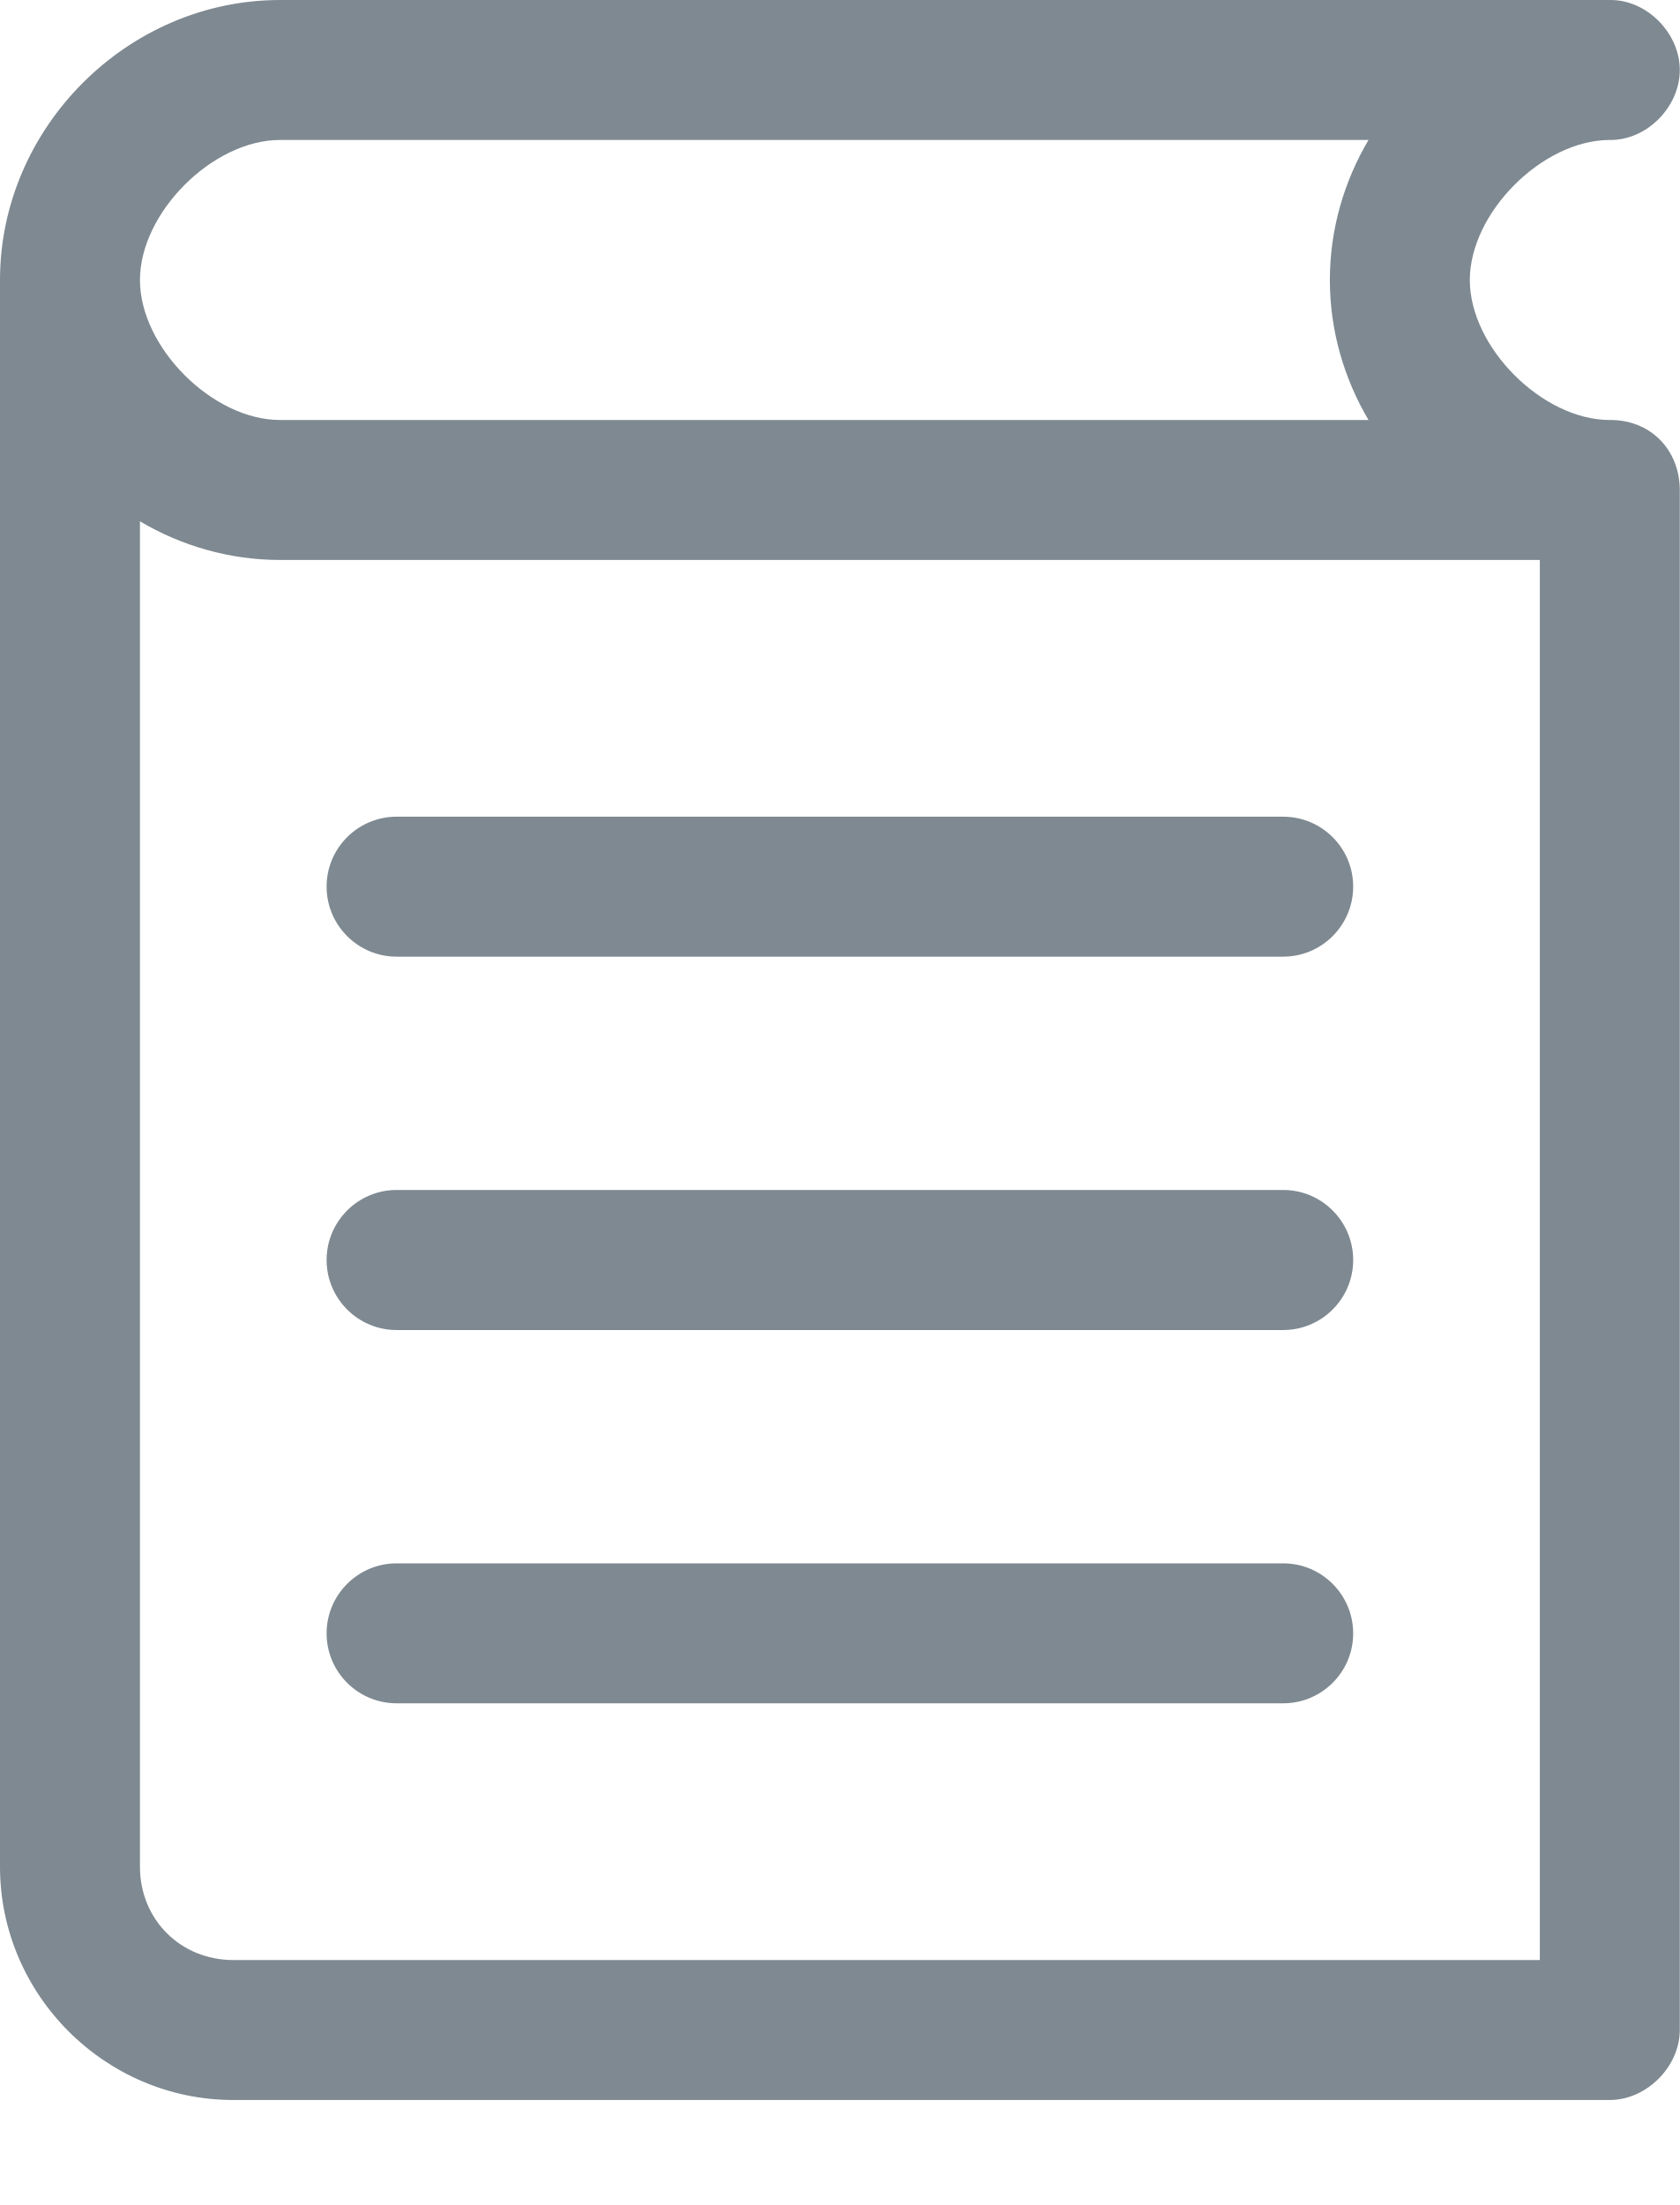
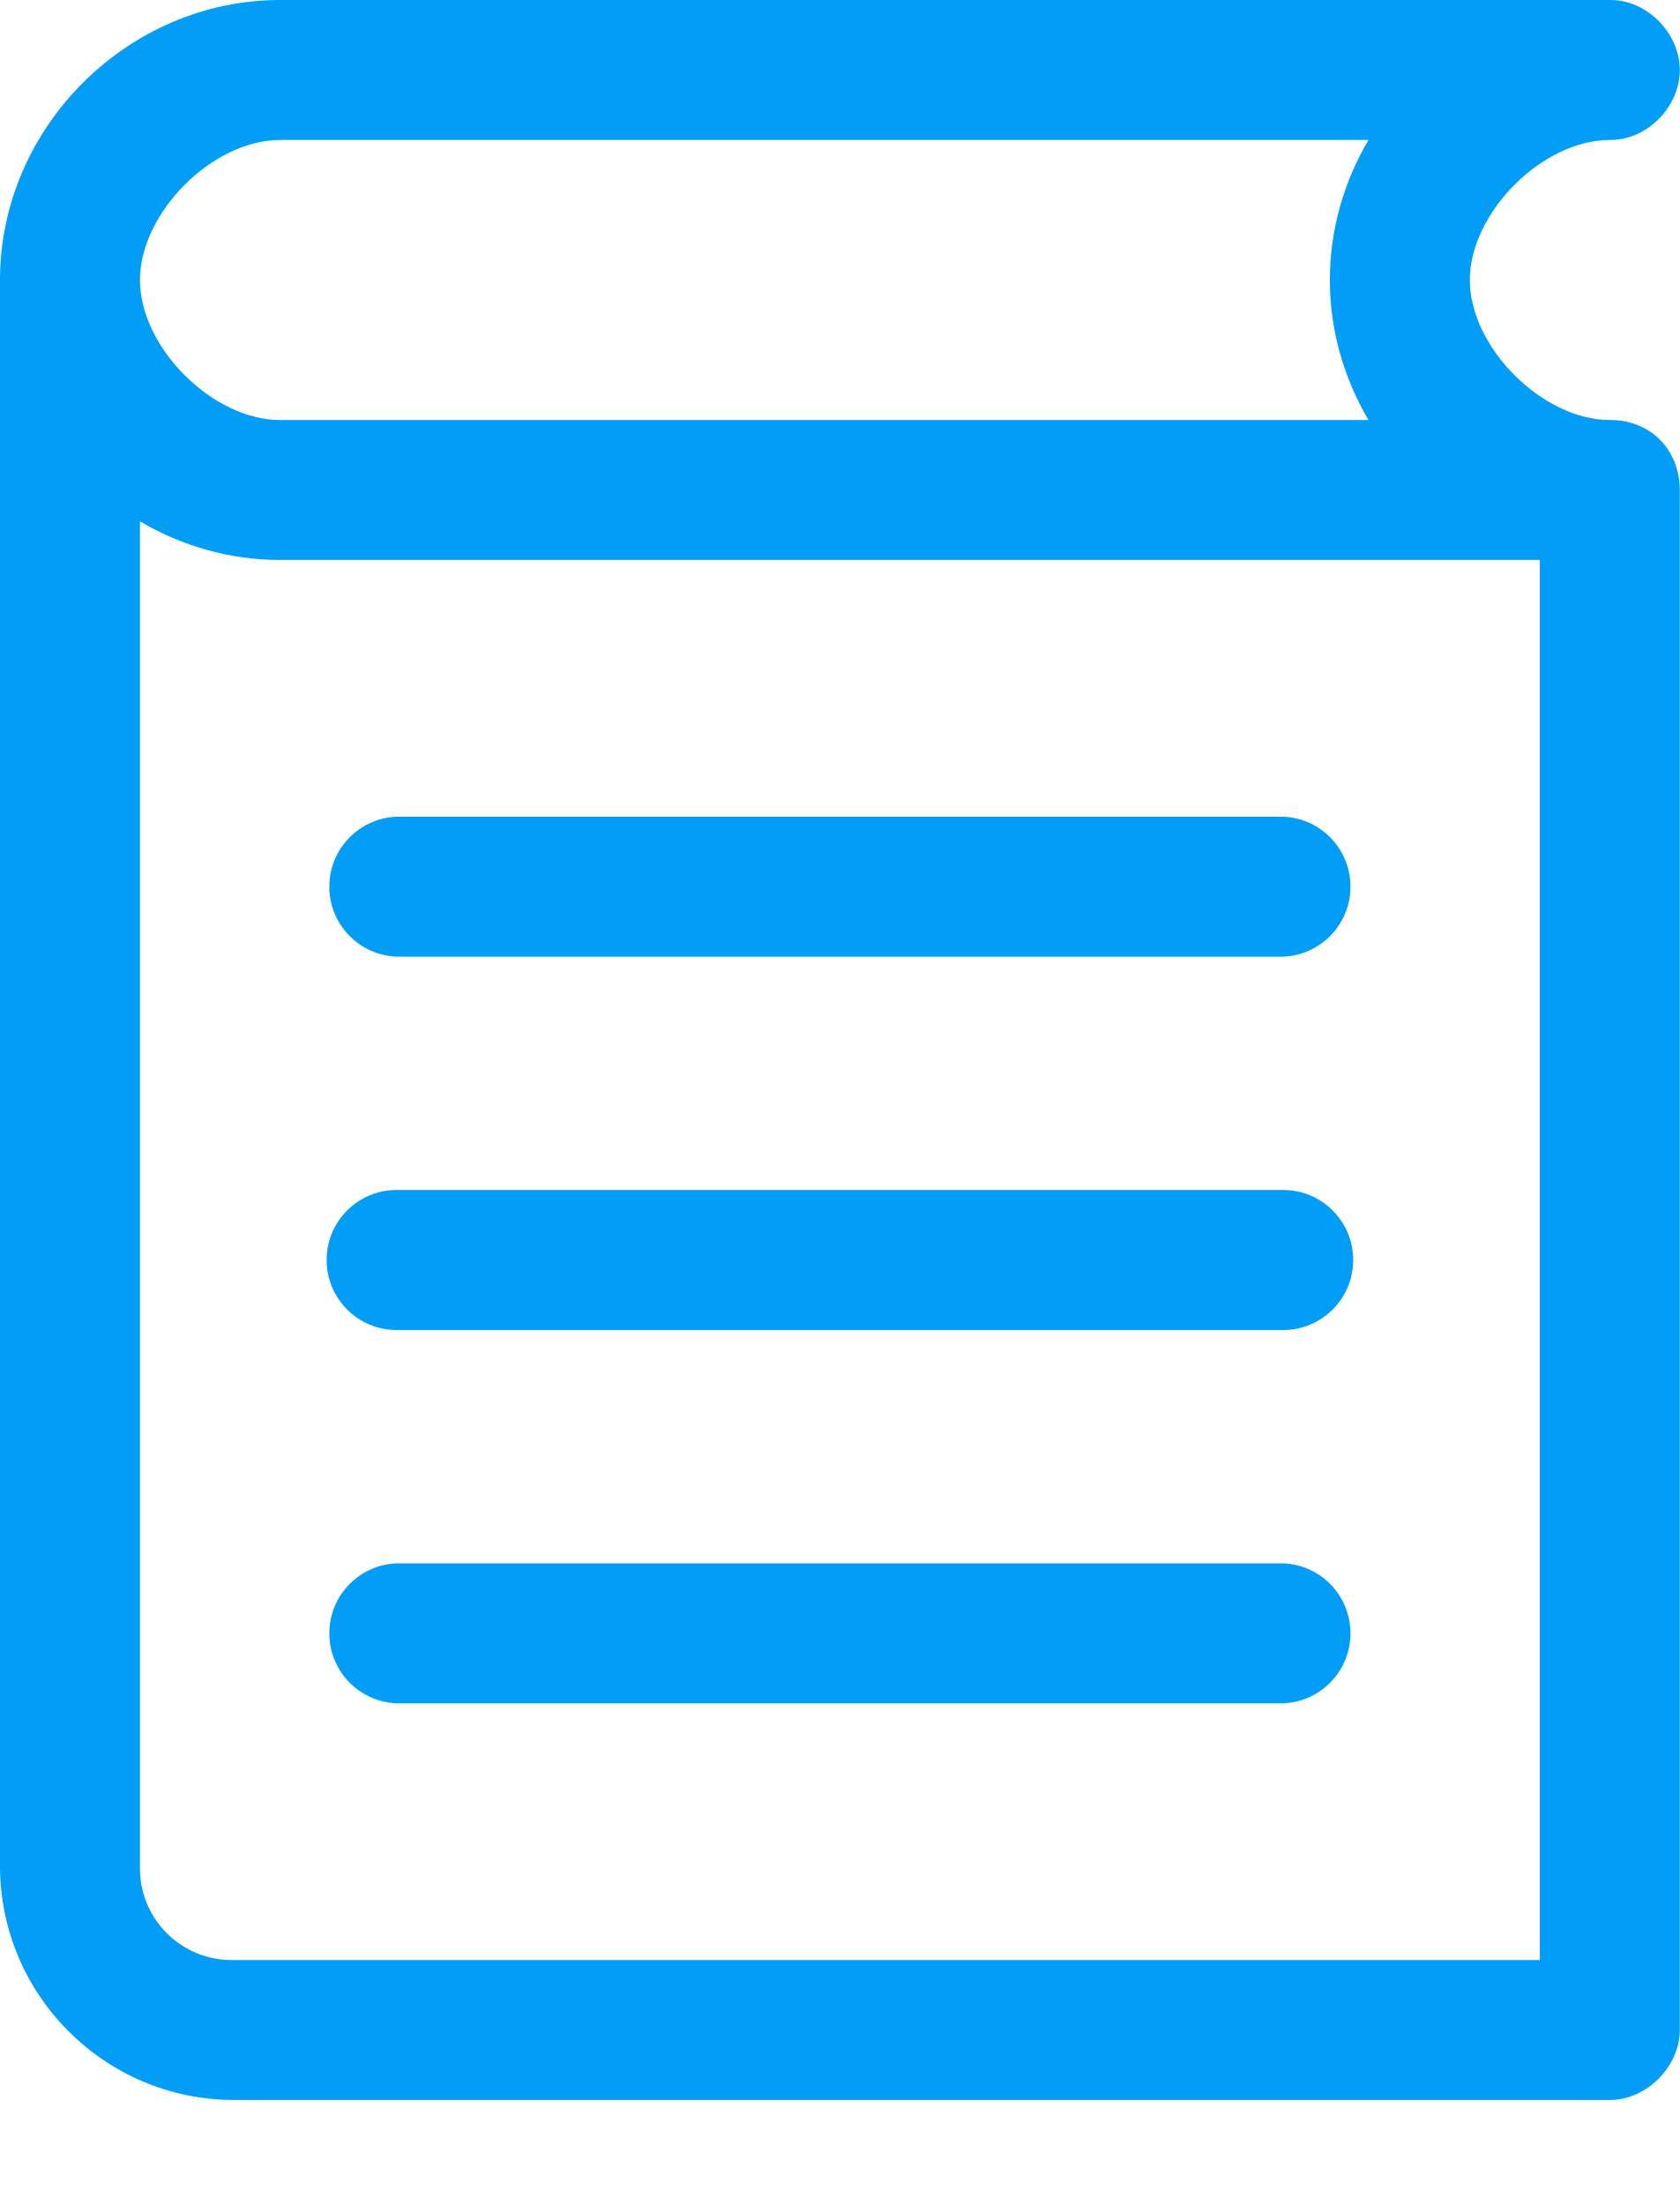
- <svg xmlns="http://www.w3.org/2000/svg" width="16px" height="21px" viewBox="0 0 16 21" version="1.1">
-   <defs />
-   <g id="Page-1" stroke="none" stroke-width="1" fill="none" fill-rule="evenodd">
-     <path d="M2.667,5.21153877e-05 C1.215,5.21153877e-05 0,1.215 0,2.667 L0,17.778 C0,18.998 1.002,20 2.222,20 L15.333,20 C15.683,20 16,19.683 16,19.333 L16,4.667 C15.998,4.276 15.714,3.996 15.333,4 C14.692,4 14,3.308 14,2.667 C14,2.026 14.692,1.333 15.333,1.333 C15.685,1.338 16,1.019 16,0.667 C16,0.315 15.685,-0.005 15.333,5.21153877e-05 L2.667,5.21153877e-05 Z M2.667,1.333 L13.035,1.333 C12.802,1.728 12.667,2.184 12.667,2.667 C12.667,3.149 12.802,3.605 13.035,4 L2.667,4 C2.025,4 1.333,3.308 1.333,2.667 C1.333,2.026 2.025,1.333 2.667,1.333 Z M1.333,4.965 C1.727,5.198 2.185,5.333 2.667,5.333 L14.667,5.333 L14.667,18.667 L2.222,18.667 C1.719,18.667 1.333,18.281 1.333,17.778 L1.333,4.965 Z M3.778,7.778 C3.41,7.778 3.111,8.076 3.111,8.444 C3.111,8.812 3.41,9.111 3.778,9.111 L12.222,9.111 C12.59,9.111 12.889,8.812 12.889,8.444 C12.889,8.076 12.59,7.778 12.222,7.778 L3.778,7.778 Z M3.778,11.333 C3.41,11.333 3.111,11.632 3.111,12 C3.111,12.368 3.41,12.667 3.778,12.667 L12.222,12.667 C12.59,12.667 12.889,12.368 12.889,12 C12.889,11.632 12.59,11.333 12.222,11.333 L3.778,11.333 Z M3.778,14.889 C3.41,14.889 3.111,15.188 3.111,15.556 C3.111,15.924 3.41,16.222 3.778,16.222 L12.222,16.222 C12.59,16.222 12.889,15.924 12.889,15.556 C12.889,15.188 12.59,14.889 12.222,14.889 L3.778,14.889 Z" fill="#7E8991" />
-   </g>
+ <svg xmlns="http://www.w3.org/2000/svg" width="16" height="21">
+   <path fill="#029DF7" fill-rule="evenodd" d="M2.667 0C1.215 0 0 1.215 0 2.667v15.11A2.232 2.232 0 0 0 2.222 20h13.111c.35 0 .667-.317.667-.667V4.667c-.002-.391-.286-.67-.667-.667C14.693 4 14 3.308 14 2.667s.692-1.334 1.333-1.334c.352.005.667-.314.667-.666 0-.352-.315-.672-.667-.667H2.667Zm0 1.333h10.368c-.233.395-.368.851-.368 1.334 0 .482.135.938.368 1.333H2.667c-.642 0-1.334-.692-1.334-1.333s.692-1.334 1.334-1.334ZM1.333 4.965c.394.233.852.368 1.334.368h12v13.334H2.222a.873.873 0 0 1-.889-.89V4.966Zm2.445 2.813a.667.667 0 0 0 0 1.333h8.444a.667.667 0 0 0 0-1.333H3.778Zm0 3.555a.667.667 0 0 0 0 1.334h8.444a.667.667 0 0 0 0-1.334H3.778Zm0 3.556a.667.667 0 0 0 0 1.333h8.444a.667.667 0 0 0 0-1.333H3.778Z" />
</svg>
